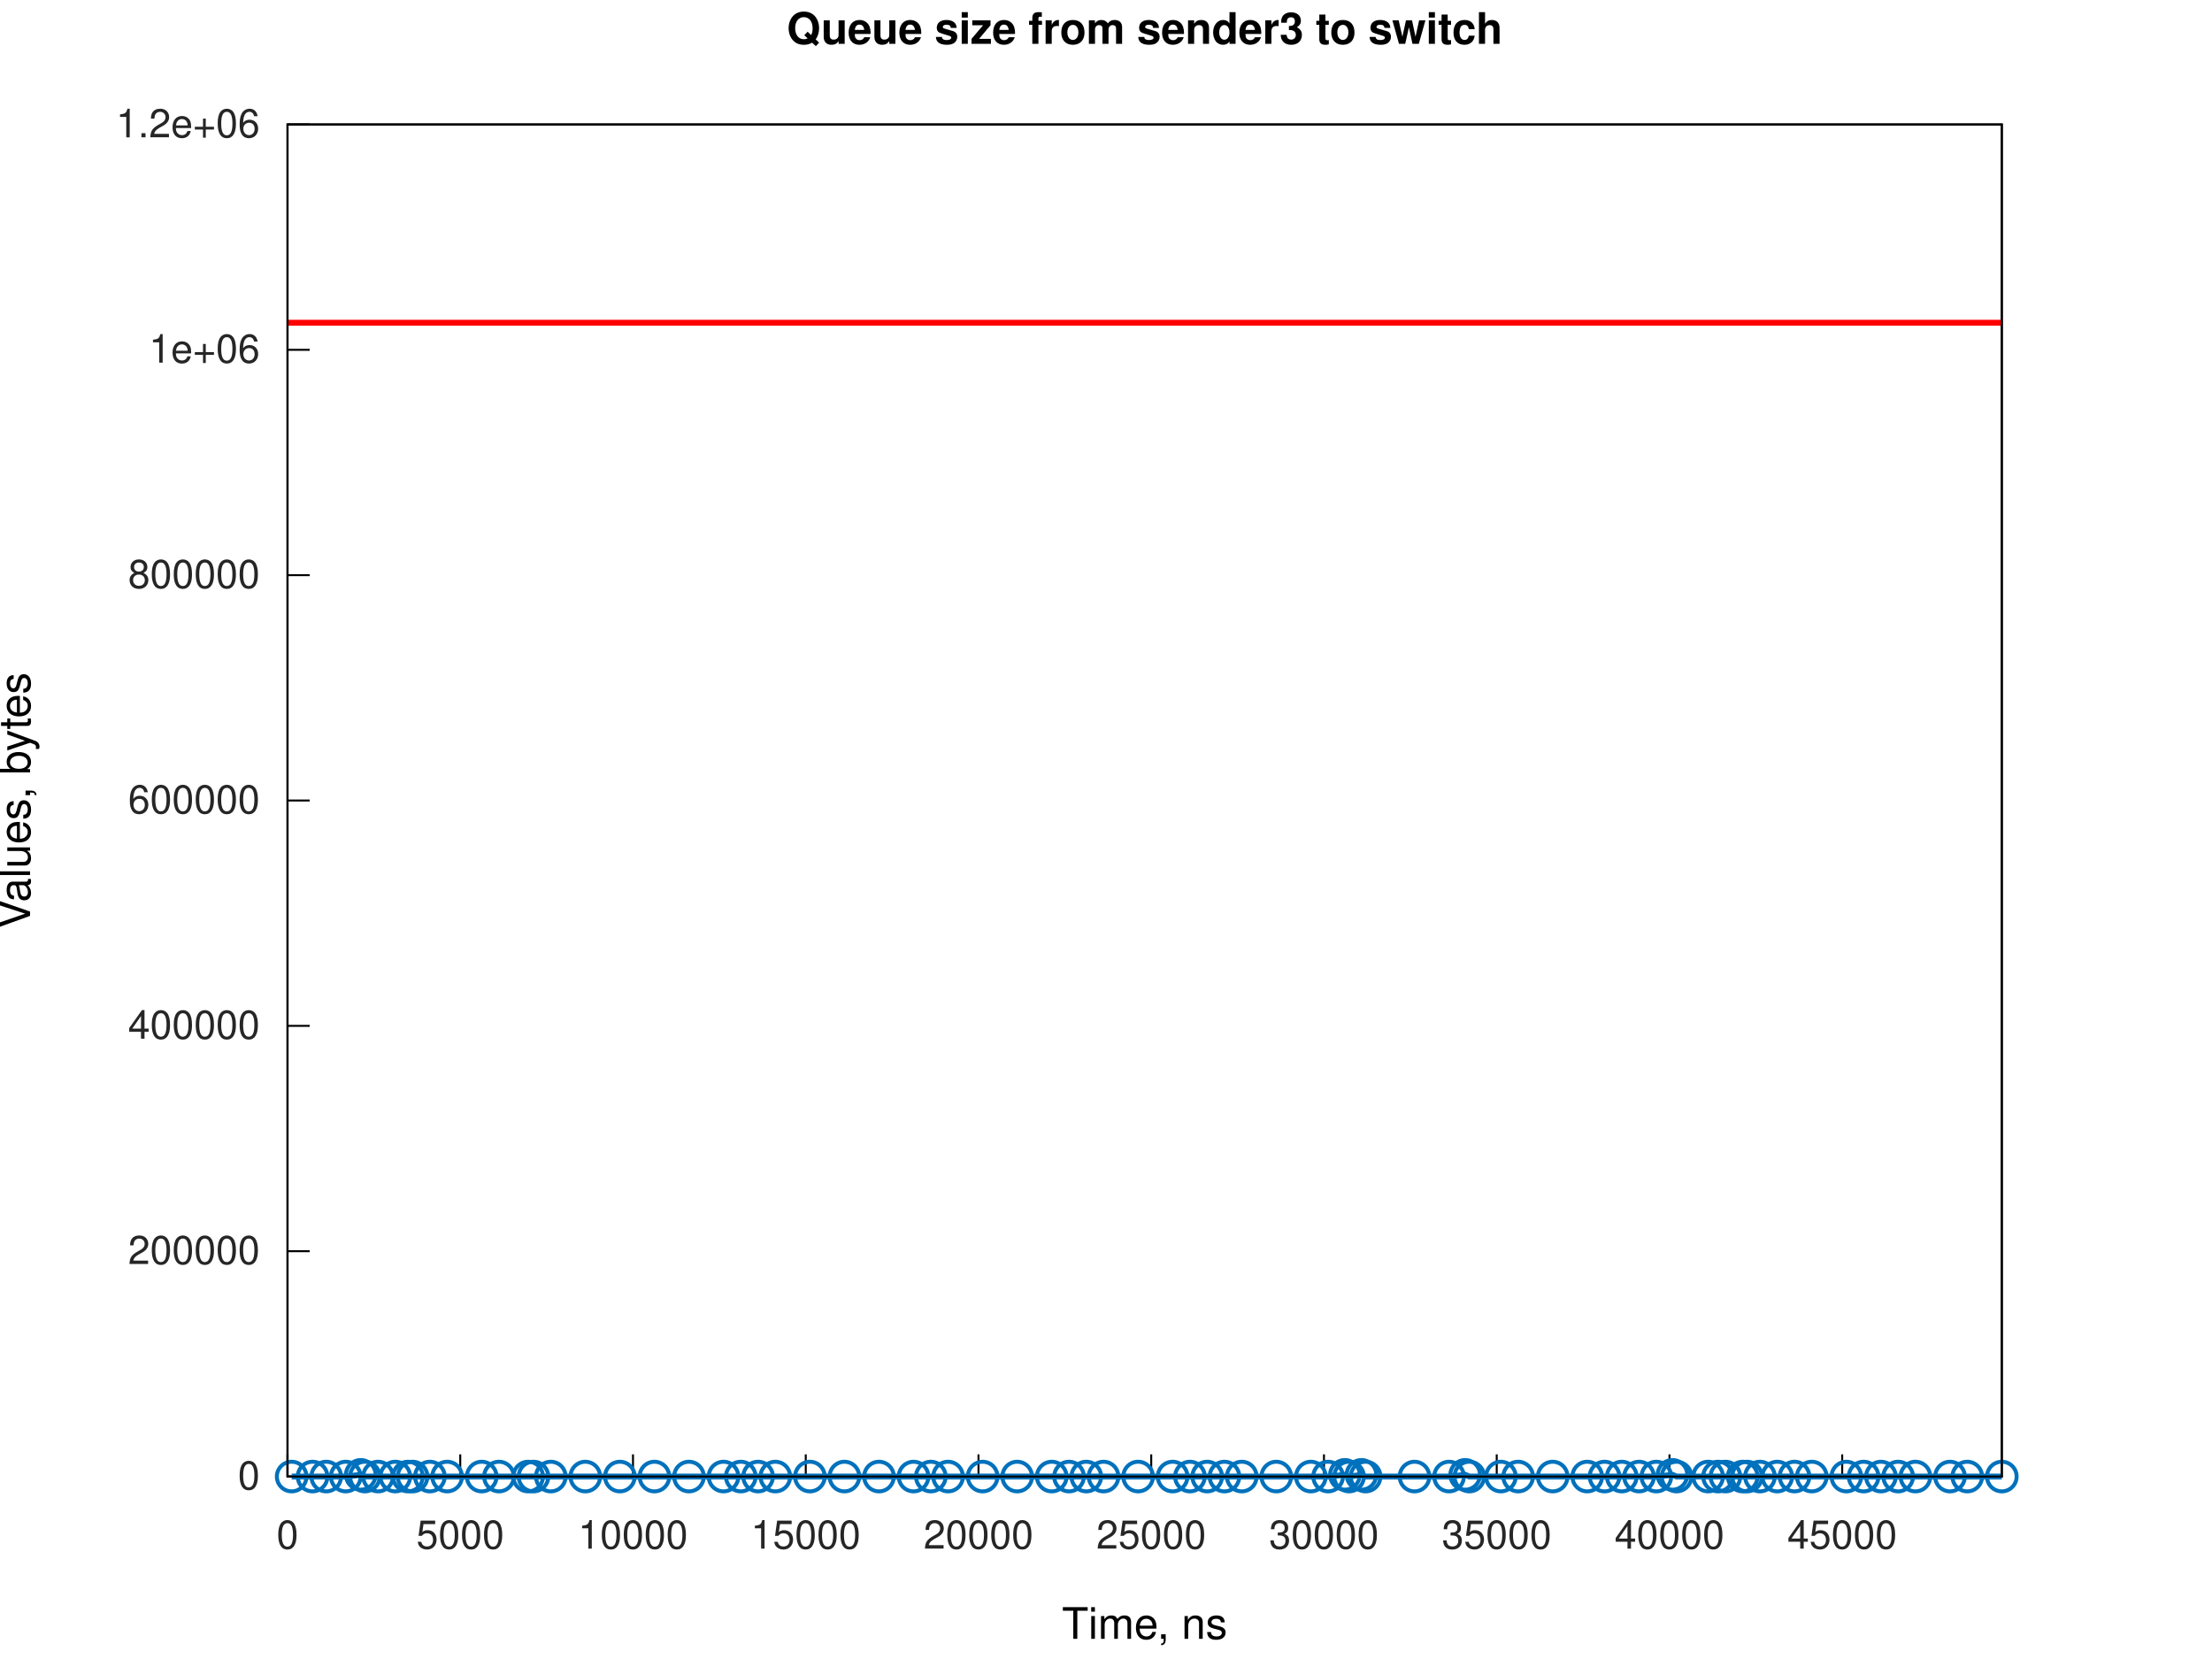
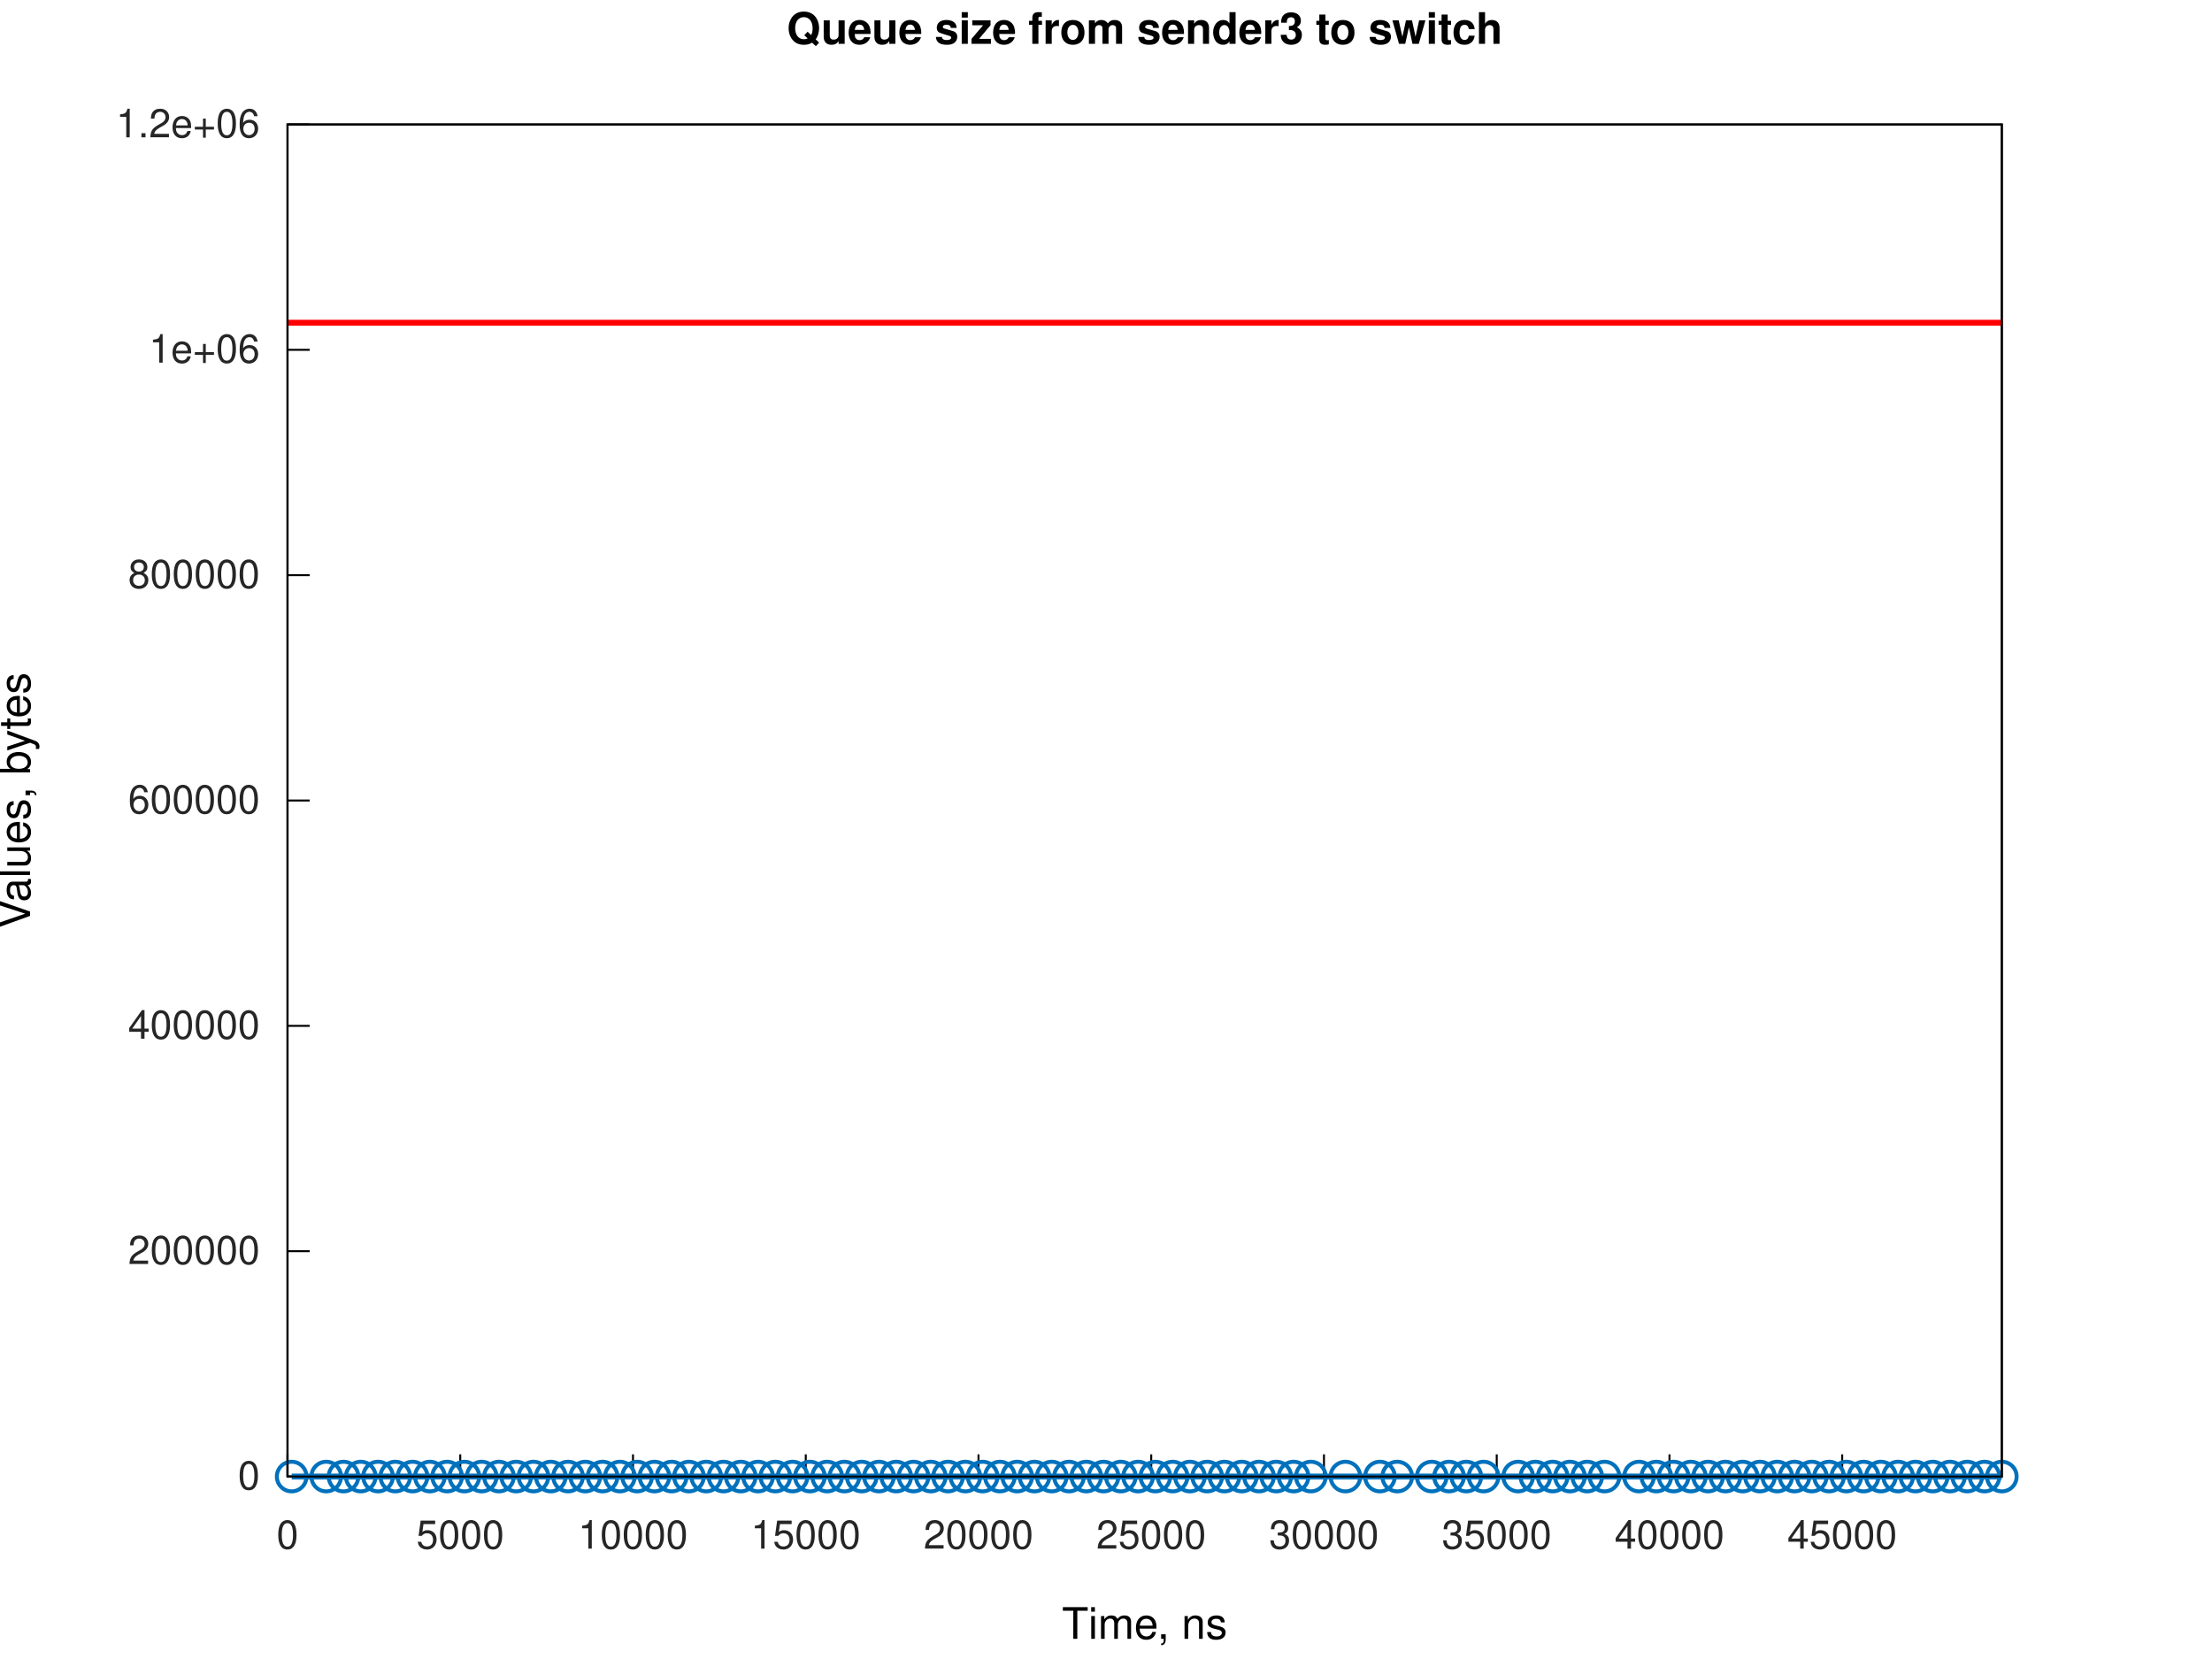
<svg xmlns="http://www.w3.org/2000/svg" xmlns:xlink="http://www.w3.org/1999/xlink" width="560" height="420" viewBox="0 0 560 420">
  <g id="gnuplot_canvas">
    <rect x="0" y="0" width="560" height="420" fill="none" />
    <defs>
      <circle id="gpDot" r="0.5" stroke-width="0.5" stroke="currentColor" />
      <path id="gpPt0" stroke-width="0.267" stroke="currentColor" d="M-1,0 h2 M0,-1 v2" />
      <path id="gpPt1" stroke-width="0.267" stroke="currentColor" d="M-1,-1 L1,1 M1,-1 L-1,1" />
      <path id="gpPt2" stroke-width="0.267" stroke="currentColor" d="M-1,0 L1,0 M0,-1 L0,1 M-1,-1 L1,1 M-1,1 L1,-1" />
      <rect id="gpPt3" stroke-width="0.267" stroke="currentColor" x="-1" y="-1" width="2" height="2" />
      <rect id="gpPt4" stroke-width="0.267" stroke="currentColor" fill="currentColor" x="-1" y="-1" width="2" height="2" />
      <circle id="gpPt5" stroke-width="0.267" stroke="currentColor" cx="0" cy="0" r="1" />
      <use xlink:href="#gpPt5" id="gpPt6" fill="currentColor" stroke="none" />
      <path id="gpPt7" stroke-width="0.267" stroke="currentColor" d="M0,-1.33 L-1.33,0.67 L1.33,0.67 z" />
      <use xlink:href="#gpPt7" id="gpPt8" fill="currentColor" stroke="none" />
      <use xlink:href="#gpPt7" id="gpPt9" stroke="currentColor" transform="rotate(180)" />
      <use xlink:href="#gpPt9" id="gpPt10" fill="currentColor" stroke="none" />
      <use xlink:href="#gpPt3" id="gpPt11" stroke="currentColor" transform="rotate(45)" />
      <use xlink:href="#gpPt11" id="gpPt12" fill="currentColor" stroke="none" />
      <path id="gpPt13" stroke-width="0.267" stroke="currentColor" d="M0,1.330 L1.265,0.411 L0.782,-1.067 L-0.782,-1.076 L-1.265,0.411 z" />
      <use xlink:href="#gpPt13" id="gpPt14" fill="currentColor" stroke="none" />
      <filter id="textbox" filterUnits="objectBoundingBox" x="0" y="0" height="1" width="1">
        <feFlood flood-color="white" flood-opacity="1" result="bgnd" />
        <feComposite in="SourceGraphic" in2="bgnd" operator="atop" />
      </filter>
      <filter id="greybox" filterUnits="objectBoundingBox" x="0" y="0" height="1" width="1">
        <feFlood flood-color="lightgrey" flood-opacity="1" result="grey" />
        <feComposite in="SourceGraphic" in2="grey" operator="atop" />
      </filter>
    </defs>
    <g fill="none" color="white" stroke="currentColor" stroke-width="1.00" stroke-linecap="butt" stroke-linejoin="miter">
</g>
    <g fill="none" color="white" stroke="currentColor" stroke-width="0.50" stroke-linecap="butt" stroke-linejoin="miter">
</g>
    <g fill="none" color="black" stroke="currentColor" stroke-width="0.50" stroke-linecap="butt" stroke-linejoin="miter">
      <path stroke="rgb(  0,   0,   0)" d="M72.79,373.81 L78.41,373.81  " />
      <g transform="translate(65.79,377.06)" stroke="none" fill="rgb(38,38,38)" font-family="Helvetica" font-size="10.00" text-anchor="end">
        <text>
          <tspan font-family="Helvetica">0</tspan>
        </text>
      </g>
    </g>
    <g fill="none" color="black" stroke="currentColor" stroke-width="0.50" stroke-linecap="butt" stroke-linejoin="miter">
      <path stroke="rgb(  0,   0,   0)" d="M72.79,316.76 L78.41,316.76  " />
      <g transform="translate(65.79,320.01)" stroke="none" fill="rgb(38,38,38)" font-family="Helvetica" font-size="10.00" text-anchor="end">
        <text>
          <tspan font-family="Helvetica">200000</tspan>
        </text>
      </g>
    </g>
    <g fill="none" color="black" stroke="currentColor" stroke-width="0.50" stroke-linecap="butt" stroke-linejoin="miter">
      <path stroke="rgb(  0,   0,   0)" d="M72.79,259.71 L78.41,259.71  " />
      <g transform="translate(65.79,262.96)" stroke="none" fill="rgb(38,38,38)" font-family="Helvetica" font-size="10.00" text-anchor="end">
        <text>
          <tspan font-family="Helvetica">400000</tspan>
        </text>
      </g>
    </g>
    <g fill="none" color="black" stroke="currentColor" stroke-width="0.50" stroke-linecap="butt" stroke-linejoin="miter">
      <path stroke="rgb(  0,   0,   0)" d="M72.79,202.66 L78.41,202.66  " />
      <g transform="translate(65.79,205.91)" stroke="none" fill="rgb(38,38,38)" font-family="Helvetica" font-size="10.00" text-anchor="end">
        <text>
          <tspan font-family="Helvetica">600000</tspan>
        </text>
      </g>
    </g>
    <g fill="none" color="black" stroke="currentColor" stroke-width="0.50" stroke-linecap="butt" stroke-linejoin="miter">
      <path stroke="rgb(  0,   0,   0)" d="M72.79,145.61 L78.41,145.61  " />
      <g transform="translate(65.79,148.86)" stroke="none" fill="rgb(38,38,38)" font-family="Helvetica" font-size="10.00" text-anchor="end">
        <text>
          <tspan font-family="Helvetica">800000</tspan>
        </text>
      </g>
    </g>
    <g fill="none" color="black" stroke="currentColor" stroke-width="0.50" stroke-linecap="butt" stroke-linejoin="miter">
      <path stroke="rgb(  0,   0,   0)" d="M72.79,88.56 L78.41,88.56  " />
      <g transform="translate(65.79,91.81)" stroke="none" fill="rgb(38,38,38)" font-family="Helvetica" font-size="10.00" text-anchor="end">
        <text>
          <tspan font-family="Helvetica">1e+06</tspan>
        </text>
      </g>
    </g>
    <g fill="none" color="black" stroke="currentColor" stroke-width="0.50" stroke-linecap="butt" stroke-linejoin="miter">
      <path stroke="rgb(  0,   0,   0)" d="M72.79,31.51 L78.41,31.51  " />
      <g transform="translate(65.79,34.76)" stroke="none" fill="rgb(38,38,38)" font-family="Helvetica" font-size="10.00" text-anchor="end">
        <text>
          <tspan font-family="Helvetica">1.2e+06</tspan>
        </text>
      </g>
    </g>
    <g fill="none" color="black" stroke="currentColor" stroke-width="0.50" stroke-linecap="butt" stroke-linejoin="miter">
      <path stroke="rgb(  0,   0,   0)" d="M72.79,373.81 L72.79,368.19  " />
      <g transform="translate(72.79,392.06)" stroke="none" fill="rgb(38,38,38)" font-family="Helvetica" font-size="10.00" text-anchor="middle">
        <text>
          <tspan font-family="Helvetica">0</tspan>
        </text>
      </g>
    </g>
    <g fill="none" color="black" stroke="currentColor" stroke-width="0.50" stroke-linecap="butt" stroke-linejoin="miter">
      <path stroke="rgb(  0,   0,   0)" d="M116.52,373.81 L116.52,368.19  " />
      <g transform="translate(116.52,392.06)" stroke="none" fill="rgb(38,38,38)" font-family="Helvetica" font-size="10.00" text-anchor="middle">
        <text>
          <tspan font-family="Helvetica">5000</tspan>
        </text>
      </g>
    </g>
    <g fill="none" color="black" stroke="currentColor" stroke-width="0.50" stroke-linecap="butt" stroke-linejoin="miter">
      <path stroke="rgb(  0,   0,   0)" d="M160.25,373.81 L160.25,368.19  " />
      <g transform="translate(160.25,392.06)" stroke="none" fill="rgb(38,38,38)" font-family="Helvetica" font-size="10.00" text-anchor="middle">
        <text>
          <tspan font-family="Helvetica">10000</tspan>
        </text>
      </g>
    </g>
    <g fill="none" color="black" stroke="currentColor" stroke-width="0.50" stroke-linecap="butt" stroke-linejoin="miter">
      <path stroke="rgb(  0,   0,   0)" d="M203.99,373.81 L203.99,368.19  " />
      <g transform="translate(203.99,392.06)" stroke="none" fill="rgb(38,38,38)" font-family="Helvetica" font-size="10.00" text-anchor="middle">
        <text>
          <tspan font-family="Helvetica">15000</tspan>
        </text>
      </g>
    </g>
    <g fill="none" color="black" stroke="currentColor" stroke-width="0.50" stroke-linecap="butt" stroke-linejoin="miter">
      <path stroke="rgb(  0,   0,   0)" d="M247.72,373.81 L247.72,368.19  " />
      <g transform="translate(247.72,392.06)" stroke="none" fill="rgb(38,38,38)" font-family="Helvetica" font-size="10.00" text-anchor="middle">
        <text>
          <tspan font-family="Helvetica">20000</tspan>
        </text>
      </g>
    </g>
    <g fill="none" color="black" stroke="currentColor" stroke-width="0.50" stroke-linecap="butt" stroke-linejoin="miter">
      <path stroke="rgb(  0,   0,   0)" d="M291.45,373.81 L291.45,368.19  " />
      <g transform="translate(291.45,392.06)" stroke="none" fill="rgb(38,38,38)" font-family="Helvetica" font-size="10.00" text-anchor="middle">
        <text>
          <tspan font-family="Helvetica">25000</tspan>
        </text>
      </g>
    </g>
    <g fill="none" color="black" stroke="currentColor" stroke-width="0.50" stroke-linecap="butt" stroke-linejoin="miter">
      <path stroke="rgb(  0,   0,   0)" d="M335.18,373.81 L335.18,368.19  " />
      <g transform="translate(335.18,392.06)" stroke="none" fill="rgb(38,38,38)" font-family="Helvetica" font-size="10.00" text-anchor="middle">
        <text>
          <tspan font-family="Helvetica">30000</tspan>
        </text>
      </g>
    </g>
    <g fill="none" color="black" stroke="currentColor" stroke-width="0.50" stroke-linecap="butt" stroke-linejoin="miter">
      <path stroke="rgb(  0,   0,   0)" d="M378.92,373.81 L378.92,368.19  " />
      <g transform="translate(378.92,392.06)" stroke="none" fill="rgb(38,38,38)" font-family="Helvetica" font-size="10.00" text-anchor="middle">
        <text>
          <tspan font-family="Helvetica">35000</tspan>
        </text>
      </g>
    </g>
    <g fill="none" color="black" stroke="currentColor" stroke-width="0.50" stroke-linecap="butt" stroke-linejoin="miter">
      <path stroke="rgb(  0,   0,   0)" d="M422.65,373.81 L422.65,368.19  " />
      <g transform="translate(422.65,392.06)" stroke="none" fill="rgb(38,38,38)" font-family="Helvetica" font-size="10.00" text-anchor="middle">
        <text>
          <tspan font-family="Helvetica">40000</tspan>
        </text>
      </g>
    </g>
    <g fill="none" color="black" stroke="currentColor" stroke-width="0.50" stroke-linecap="butt" stroke-linejoin="miter">
      <path stroke="rgb(  0,   0,   0)" d="M466.38,373.81 L466.38,368.19  " />
      <g transform="translate(466.38,392.06)" stroke="none" fill="rgb(38,38,38)" font-family="Helvetica" font-size="10.00" text-anchor="middle">
        <text>
          <tspan font-family="Helvetica">45000</tspan>
        </text>
      </g>
    </g>
    <g fill="none" color="black" stroke="currentColor" stroke-width="0.50" stroke-linecap="butt" stroke-linejoin="miter">
</g>
    <g fill="none" color="black" stroke="currentColor" stroke-width="0.50" stroke-linecap="butt" stroke-linejoin="miter">
      <path stroke="rgb(  0,   0,   0)" d="M72.79,31.51 L72.79,373.81 L506.79,373.81 L506.79,31.51 L72.79,31.51 Z  " />
    </g>
    <g fill="none" color="black" stroke="currentColor" stroke-width="0.50" stroke-linecap="butt" stroke-linejoin="miter">
</g>
    <g id="gnuplot_plot_1a">
      <g fill="none" color="white" stroke="rgb(  0,   0,   0)" stroke-width="1.50" stroke-linecap="butt" stroke-linejoin="miter">
</g>
      <g fill="none" color="black" stroke="currentColor" stroke-width="1.50" stroke-linecap="butt" stroke-linejoin="miter">
-         <path stroke="rgb(  0, 113, 188)" d="M73.84,373.81 L79.13,373.81 L82.59,373.81 L87.53,373.81 L91.33,373.38 L92.38,373.81 L95.71,373.81 L100.08,373.81   L103.27,373.81 L104.45,373.81 L108.83,373.81 L113.20,373.81 L121.95,373.81 L126.32,373.81 L133.71,373.81 L135.06,373.81   L139.44,373.81 L148.18,373.81 L156.93,373.81 L165.68,373.81 L174.42,373.81 L183.17,373.81 L187.54,373.81 L191.92,373.81   L196.29,373.81 L205.04,373.81 L213.78,373.81 L222.53,373.81 L231.28,373.81 L235.65,373.81 L240.02,373.81 L248.77,373.81   L257.52,373.81 L266.26,373.81 L270.64,373.81 L275.01,373.81 L279.38,373.81 L288.13,373.81 L296.87,373.81 L301.25,373.81   L305.62,373.81 L309.99,373.81 L314.37,373.81 L323.11,373.81 L331.86,373.81 L336.23,373.81 L340.48,373.38 L341.53,373.81   L344.67,373.38 L345.72,373.81 L358.10,373.81 L366.85,373.81 L370.93,373.38 L371.98,373.81 L379.97,373.81 L384.34,373.81   L393.09,373.81 L401.83,373.81 L406.21,373.81 L410.58,373.81 L414.95,373.81 L419.33,373.81 L423.40,373.38 L424.45,373.81   L432.44,373.81 L434.94,373.81 L436.82,373.81 L441.19,373.81 L442.29,373.81 L445.56,373.81 L449.94,373.81 L454.31,373.81   L458.68,373.81 L467.43,373.81 L471.80,373.81 L476.18,373.81 L480.55,373.81 L484.92,373.81 L493.67,373.81 L498.04,373.81   L506.79,373.81  " />
+         <path stroke="rgb(  0, 113, 188)" d="M73.84,373.81 L82.59,373.81 L86.96,373.81 L91.33,373.81 L95.71,373.81 L100.08,373.81 L104.45,373.81 L108.83,373.81   L113.20,373.81 L117.57,373.81 L121.95,373.81 L126.32,373.81 L130.69,373.81 L135.06,373.81 L139.44,373.81 L143.81,373.81   L148.18,373.81 L152.56,373.81 L156.93,373.81 L161.30,373.81 L165.68,373.81 L170.05,373.81 L174.42,373.81 L178.80,373.81   L183.17,373.81 L187.54,373.81 L191.92,373.81 L196.29,373.81 L200.66,373.81 L205.04,373.81 L209.41,373.81 L213.78,373.81   L218.16,373.81 L222.53,373.81 L226.90,373.81 L231.28,373.81 L235.65,373.81 L240.02,373.81 L244.40,373.81 L248.77,373.81   L253.14,373.81 L257.52,373.81 L261.89,373.81 L266.26,373.81 L270.64,373.81 L275.01,373.81 L279.38,373.81 L283.75,373.81   L288.13,373.81 L292.50,373.81 L296.87,373.81 L301.25,373.81 L305.62,373.81 L309.99,373.81 L314.37,373.81 L318.74,373.81   L323.11,373.81 L327.49,373.81 L331.86,373.81 L340.61,373.81 L349.35,373.81 L353.73,373.81 L362.47,373.81 L366.85,373.81   L371.22,373.81 L375.59,373.81 L384.34,373.81 L388.71,373.81 L393.09,373.81 L397.46,373.81 L401.83,373.81 L406.21,373.81   L414.95,373.81 L419.33,373.81 L423.70,373.81 L428.07,373.81 L432.44,373.81 L436.82,373.81 L441.19,373.81 L445.56,373.81   L449.94,373.81 L454.31,373.81 L458.68,373.81 L463.06,373.81 L467.43,373.81 L471.80,373.81 L476.18,373.81 L480.55,373.81   L484.92,373.81 L489.30,373.81 L493.67,373.81 L498.04,373.81 L502.42,373.81 L506.79,373.81  " />
        <use xlink:href="#gpPt5" transform="translate(73.84,373.81) scale(3.75)" color="rgb(  0, 113, 188)" />
-         <use xlink:href="#gpPt5" transform="translate(79.13,373.81) scale(3.75)" color="rgb(  0, 113, 188)" />
        <use xlink:href="#gpPt5" transform="translate(82.59,373.81) scale(3.75)" color="rgb(  0, 113, 188)" />
-         <use xlink:href="#gpPt5" transform="translate(87.53,373.81) scale(3.75)" color="rgb(  0, 113, 188)" />
-         <use xlink:href="#gpPt5" transform="translate(91.33,373.38) scale(3.75)" color="rgb(  0, 113, 188)" />
-         <use xlink:href="#gpPt5" transform="translate(92.38,373.81) scale(3.75)" color="rgb(  0, 113, 188)" />
+         <use xlink:href="#gpPt5" transform="translate(86.96,373.81) scale(3.75)" color="rgb(  0, 113, 188)" />
+         <use xlink:href="#gpPt5" transform="translate(91.33,373.81) scale(3.75)" color="rgb(  0, 113, 188)" />
        <use xlink:href="#gpPt5" transform="translate(95.71,373.81) scale(3.75)" color="rgb(  0, 113, 188)" />
        <use xlink:href="#gpPt5" transform="translate(100.08,373.81) scale(3.75)" color="rgb(  0, 113, 188)" />
-         <use xlink:href="#gpPt5" transform="translate(103.27,373.81) scale(3.75)" color="rgb(  0, 113, 188)" />
        <use xlink:href="#gpPt5" transform="translate(104.45,373.81) scale(3.75)" color="rgb(  0, 113, 188)" />
        <use xlink:href="#gpPt5" transform="translate(108.83,373.81) scale(3.75)" color="rgb(  0, 113, 188)" />
        <use xlink:href="#gpPt5" transform="translate(113.20,373.81) scale(3.75)" color="rgb(  0, 113, 188)" />
+         <use xlink:href="#gpPt5" transform="translate(117.57,373.81) scale(3.75)" color="rgb(  0, 113, 188)" />
        <use xlink:href="#gpPt5" transform="translate(121.95,373.81) scale(3.75)" color="rgb(  0, 113, 188)" />
        <use xlink:href="#gpPt5" transform="translate(126.32,373.81) scale(3.75)" color="rgb(  0, 113, 188)" />
-         <use xlink:href="#gpPt5" transform="translate(133.71,373.81) scale(3.75)" color="rgb(  0, 113, 188)" />
+         <use xlink:href="#gpPt5" transform="translate(130.69,373.81) scale(3.75)" color="rgb(  0, 113, 188)" />
        <use xlink:href="#gpPt5" transform="translate(135.06,373.81) scale(3.75)" color="rgb(  0, 113, 188)" />
        <use xlink:href="#gpPt5" transform="translate(139.44,373.81) scale(3.75)" color="rgb(  0, 113, 188)" />
+         <use xlink:href="#gpPt5" transform="translate(143.81,373.81) scale(3.75)" color="rgb(  0, 113, 188)" />
        <use xlink:href="#gpPt5" transform="translate(148.18,373.81) scale(3.75)" color="rgb(  0, 113, 188)" />
+         <use xlink:href="#gpPt5" transform="translate(152.56,373.81) scale(3.75)" color="rgb(  0, 113, 188)" />
        <use xlink:href="#gpPt5" transform="translate(156.93,373.81) scale(3.75)" color="rgb(  0, 113, 188)" />
+         <use xlink:href="#gpPt5" transform="translate(161.30,373.81) scale(3.75)" color="rgb(  0, 113, 188)" />
        <use xlink:href="#gpPt5" transform="translate(165.68,373.81) scale(3.75)" color="rgb(  0, 113, 188)" />
+         <use xlink:href="#gpPt5" transform="translate(170.05,373.81) scale(3.75)" color="rgb(  0, 113, 188)" />
        <use xlink:href="#gpPt5" transform="translate(174.42,373.81) scale(3.75)" color="rgb(  0, 113, 188)" />
+         <use xlink:href="#gpPt5" transform="translate(178.80,373.81) scale(3.75)" color="rgb(  0, 113, 188)" />
        <use xlink:href="#gpPt5" transform="translate(183.17,373.81) scale(3.75)" color="rgb(  0, 113, 188)" />
        <use xlink:href="#gpPt5" transform="translate(187.54,373.81) scale(3.75)" color="rgb(  0, 113, 188)" />
        <use xlink:href="#gpPt5" transform="translate(191.92,373.81) scale(3.75)" color="rgb(  0, 113, 188)" />
        <use xlink:href="#gpPt5" transform="translate(196.29,373.81) scale(3.75)" color="rgb(  0, 113, 188)" />
+         <use xlink:href="#gpPt5" transform="translate(200.66,373.81) scale(3.75)" color="rgb(  0, 113, 188)" />
        <use xlink:href="#gpPt5" transform="translate(205.04,373.81) scale(3.75)" color="rgb(  0, 113, 188)" />
+         <use xlink:href="#gpPt5" transform="translate(209.41,373.81) scale(3.75)" color="rgb(  0, 113, 188)" />
        <use xlink:href="#gpPt5" transform="translate(213.78,373.81) scale(3.75)" color="rgb(  0, 113, 188)" />
+         <use xlink:href="#gpPt5" transform="translate(218.16,373.81) scale(3.75)" color="rgb(  0, 113, 188)" />
        <use xlink:href="#gpPt5" transform="translate(222.53,373.81) scale(3.75)" color="rgb(  0, 113, 188)" />
+         <use xlink:href="#gpPt5" transform="translate(226.90,373.81) scale(3.75)" color="rgb(  0, 113, 188)" />
        <use xlink:href="#gpPt5" transform="translate(231.28,373.81) scale(3.75)" color="rgb(  0, 113, 188)" />
        <use xlink:href="#gpPt5" transform="translate(235.65,373.81) scale(3.75)" color="rgb(  0, 113, 188)" />
        <use xlink:href="#gpPt5" transform="translate(240.02,373.81) scale(3.75)" color="rgb(  0, 113, 188)" />
+         <use xlink:href="#gpPt5" transform="translate(244.40,373.81) scale(3.75)" color="rgb(  0, 113, 188)" />
        <use xlink:href="#gpPt5" transform="translate(248.77,373.81) scale(3.75)" color="rgb(  0, 113, 188)" />
+         <use xlink:href="#gpPt5" transform="translate(253.14,373.81) scale(3.75)" color="rgb(  0, 113, 188)" />
        <use xlink:href="#gpPt5" transform="translate(257.52,373.81) scale(3.75)" color="rgb(  0, 113, 188)" />
+         <use xlink:href="#gpPt5" transform="translate(261.89,373.81) scale(3.75)" color="rgb(  0, 113, 188)" />
        <use xlink:href="#gpPt5" transform="translate(266.26,373.81) scale(3.75)" color="rgb(  0, 113, 188)" />
        <use xlink:href="#gpPt5" transform="translate(270.64,373.81) scale(3.75)" color="rgb(  0, 113, 188)" />
        <use xlink:href="#gpPt5" transform="translate(275.01,373.81) scale(3.75)" color="rgb(  0, 113, 188)" />
        <use xlink:href="#gpPt5" transform="translate(279.38,373.81) scale(3.75)" color="rgb(  0, 113, 188)" />
+         <use xlink:href="#gpPt5" transform="translate(283.75,373.81) scale(3.75)" color="rgb(  0, 113, 188)" />
        <use xlink:href="#gpPt5" transform="translate(288.13,373.81) scale(3.75)" color="rgb(  0, 113, 188)" />
+         <use xlink:href="#gpPt5" transform="translate(292.50,373.81) scale(3.75)" color="rgb(  0, 113, 188)" />
        <use xlink:href="#gpPt5" transform="translate(296.87,373.81) scale(3.75)" color="rgb(  0, 113, 188)" />
        <use xlink:href="#gpPt5" transform="translate(301.25,373.81) scale(3.75)" color="rgb(  0, 113, 188)" />
        <use xlink:href="#gpPt5" transform="translate(305.62,373.81) scale(3.75)" color="rgb(  0, 113, 188)" />
        <use xlink:href="#gpPt5" transform="translate(309.99,373.81) scale(3.75)" color="rgb(  0, 113, 188)" />
        <use xlink:href="#gpPt5" transform="translate(314.37,373.81) scale(3.75)" color="rgb(  0, 113, 188)" />
+         <use xlink:href="#gpPt5" transform="translate(318.74,373.81) scale(3.75)" color="rgb(  0, 113, 188)" />
        <use xlink:href="#gpPt5" transform="translate(323.11,373.81) scale(3.75)" color="rgb(  0, 113, 188)" />
+         <use xlink:href="#gpPt5" transform="translate(327.49,373.81) scale(3.75)" color="rgb(  0, 113, 188)" />
        <use xlink:href="#gpPt5" transform="translate(331.86,373.81) scale(3.75)" color="rgb(  0, 113, 188)" />
-         <use xlink:href="#gpPt5" transform="translate(336.23,373.81) scale(3.75)" color="rgb(  0, 113, 188)" />
-         <use xlink:href="#gpPt5" transform="translate(340.48,373.38) scale(3.75)" color="rgb(  0, 113, 188)" />
-         <use xlink:href="#gpPt5" transform="translate(341.53,373.81) scale(3.75)" color="rgb(  0, 113, 188)" />
-         <use xlink:href="#gpPt5" transform="translate(344.67,373.38) scale(3.75)" color="rgb(  0, 113, 188)" />
-         <use xlink:href="#gpPt5" transform="translate(345.72,373.81) scale(3.75)" color="rgb(  0, 113, 188)" />
-         <use xlink:href="#gpPt5" transform="translate(358.10,373.81) scale(3.75)" color="rgb(  0, 113, 188)" />
+         <use xlink:href="#gpPt5" transform="translate(340.61,373.81) scale(3.75)" color="rgb(  0, 113, 188)" />
+         <use xlink:href="#gpPt5" transform="translate(349.35,373.81) scale(3.75)" color="rgb(  0, 113, 188)" />
+         <use xlink:href="#gpPt5" transform="translate(353.73,373.81) scale(3.75)" color="rgb(  0, 113, 188)" />
+         <use xlink:href="#gpPt5" transform="translate(362.47,373.81) scale(3.75)" color="rgb(  0, 113, 188)" />
        <use xlink:href="#gpPt5" transform="translate(366.85,373.81) scale(3.75)" color="rgb(  0, 113, 188)" />
-         <use xlink:href="#gpPt5" transform="translate(370.93,373.38) scale(3.75)" color="rgb(  0, 113, 188)" />
-         <use xlink:href="#gpPt5" transform="translate(371.98,373.81) scale(3.75)" color="rgb(  0, 113, 188)" />
-         <use xlink:href="#gpPt5" transform="translate(379.97,373.81) scale(3.75)" color="rgb(  0, 113, 188)" />
+         <use xlink:href="#gpPt5" transform="translate(371.22,373.81) scale(3.75)" color="rgb(  0, 113, 188)" />
+         <use xlink:href="#gpPt5" transform="translate(375.59,373.81) scale(3.75)" color="rgb(  0, 113, 188)" />
        <use xlink:href="#gpPt5" transform="translate(384.34,373.81) scale(3.75)" color="rgb(  0, 113, 188)" />
+         <use xlink:href="#gpPt5" transform="translate(388.71,373.81) scale(3.75)" color="rgb(  0, 113, 188)" />
        <use xlink:href="#gpPt5" transform="translate(393.09,373.81) scale(3.75)" color="rgb(  0, 113, 188)" />
+         <use xlink:href="#gpPt5" transform="translate(397.46,373.81) scale(3.75)" color="rgb(  0, 113, 188)" />
        <use xlink:href="#gpPt5" transform="translate(401.83,373.81) scale(3.75)" color="rgb(  0, 113, 188)" />
        <use xlink:href="#gpPt5" transform="translate(406.21,373.81) scale(3.75)" color="rgb(  0, 113, 188)" />
-         <use xlink:href="#gpPt5" transform="translate(410.58,373.81) scale(3.75)" color="rgb(  0, 113, 188)" />
        <use xlink:href="#gpPt5" transform="translate(414.95,373.81) scale(3.75)" color="rgb(  0, 113, 188)" />
        <use xlink:href="#gpPt5" transform="translate(419.33,373.81) scale(3.75)" color="rgb(  0, 113, 188)" />
-         <use xlink:href="#gpPt5" transform="translate(423.40,373.38) scale(3.75)" color="rgb(  0, 113, 188)" />
-         <use xlink:href="#gpPt5" transform="translate(424.45,373.81) scale(3.75)" color="rgb(  0, 113, 188)" />
+         <use xlink:href="#gpPt5" transform="translate(423.70,373.81) scale(3.75)" color="rgb(  0, 113, 188)" />
+         <use xlink:href="#gpPt5" transform="translate(428.07,373.81) scale(3.75)" color="rgb(  0, 113, 188)" />
        <use xlink:href="#gpPt5" transform="translate(432.44,373.81) scale(3.75)" color="rgb(  0, 113, 188)" />
-         <use xlink:href="#gpPt5" transform="translate(434.94,373.81) scale(3.75)" color="rgb(  0, 113, 188)" />
        <use xlink:href="#gpPt5" transform="translate(436.82,373.81) scale(3.75)" color="rgb(  0, 113, 188)" />
        <use xlink:href="#gpPt5" transform="translate(441.19,373.81) scale(3.75)" color="rgb(  0, 113, 188)" />
-         <use xlink:href="#gpPt5" transform="translate(442.29,373.81) scale(3.75)" color="rgb(  0, 113, 188)" />
        <use xlink:href="#gpPt5" transform="translate(445.56,373.81) scale(3.75)" color="rgb(  0, 113, 188)" />
        <use xlink:href="#gpPt5" transform="translate(449.94,373.81) scale(3.75)" color="rgb(  0, 113, 188)" />
        <use xlink:href="#gpPt5" transform="translate(454.31,373.81) scale(3.75)" color="rgb(  0, 113, 188)" />
        <use xlink:href="#gpPt5" transform="translate(458.68,373.81) scale(3.75)" color="rgb(  0, 113, 188)" />
+         <use xlink:href="#gpPt5" transform="translate(463.06,373.81) scale(3.75)" color="rgb(  0, 113, 188)" />
        <use xlink:href="#gpPt5" transform="translate(467.43,373.81) scale(3.75)" color="rgb(  0, 113, 188)" />
        <use xlink:href="#gpPt5" transform="translate(471.80,373.81) scale(3.75)" color="rgb(  0, 113, 188)" />
        <use xlink:href="#gpPt5" transform="translate(476.18,373.81) scale(3.75)" color="rgb(  0, 113, 188)" />
        <use xlink:href="#gpPt5" transform="translate(480.55,373.81) scale(3.75)" color="rgb(  0, 113, 188)" />
        <use xlink:href="#gpPt5" transform="translate(484.92,373.81) scale(3.75)" color="rgb(  0, 113, 188)" />
+         <use xlink:href="#gpPt5" transform="translate(489.30,373.81) scale(3.75)" color="rgb(  0, 113, 188)" />
        <use xlink:href="#gpPt5" transform="translate(493.67,373.81) scale(3.75)" color="rgb(  0, 113, 188)" />
        <use xlink:href="#gpPt5" transform="translate(498.04,373.81) scale(3.75)" color="rgb(  0, 113, 188)" />
+         <use xlink:href="#gpPt5" transform="translate(502.42,373.81) scale(3.75)" color="rgb(  0, 113, 188)" />
        <use xlink:href="#gpPt5" transform="translate(506.79,373.81) scale(3.75)" color="rgb(  0, 113, 188)" />
      </g>
    </g>
    <g id="gnuplot_plot_2a">
      <g fill="none" color="black" stroke="currentColor" stroke-width="1.50" stroke-linecap="butt" stroke-linejoin="miter">
        <path stroke="rgb(255,   0,   0)" d="M72.79,81.71 L506.79,81.71  " />
      </g>
    </g>
    <g fill="none" color="white" stroke="rgb(255,   0,   0)" stroke-width="2.00" stroke-linecap="butt" stroke-linejoin="miter">
</g>
    <g fill="none" color="black" stroke="currentColor" stroke-width="2.00" stroke-linecap="butt" stroke-linejoin="miter">
</g>
    <g fill="none" color="black" stroke="black" stroke-width="0.50" stroke-linecap="butt" stroke-linejoin="miter">
</g>
    <g fill="none" color="black" stroke="currentColor" stroke-width="0.50" stroke-linecap="butt" stroke-linejoin="miter">
      <path stroke="rgb(  0,   0,   0)" d="M72.79,31.51 L72.79,373.81 L506.79,373.81 L506.79,31.51 L72.79,31.51 Z  " />
      <g transform="translate(7.61,202.66) rotate(270.00)" stroke="none" fill="rgb(0,0,0)" font-family="Helvetica" font-size="11.00" text-anchor="middle">
        <text>
          <tspan font-family="Helvetica">Values, bytes</tspan>
        </text>
      </g>
    </g>
    <g fill="none" color="black" stroke="currentColor" stroke-width="0.50" stroke-linecap="butt" stroke-linejoin="miter">
      <g transform="translate(289.79,414.89)" stroke="none" fill="rgb(0,0,0)" font-family="Helvetica" font-size="11.00" text-anchor="middle">
        <text>
          <tspan font-family="Helvetica">Time, ns</tspan>
        </text>
      </g>
    </g>
    <g fill="none" color="black" stroke="currentColor" stroke-width="0.50" stroke-linecap="butt" stroke-linejoin="miter">
</g>
    <g fill="none" color="black" stroke="currentColor" stroke-width="0.50" stroke-linecap="butt" stroke-linejoin="miter">
      <g transform="translate(289.79,11.09)" stroke="none" fill="rgb(0,0,0)" font-family="Helvetica" font-size="11.00" text-anchor="middle">
        <text>
          <tspan font-family="Helvetica" font-weight="bold">Queue size from sender3 to switch</tspan>
        </text>
      </g>
    </g>
    <g fill="none" color="black" stroke="currentColor" stroke-width="0.50" stroke-linecap="butt" stroke-linejoin="miter">
</g>
  </g>
</svg>
